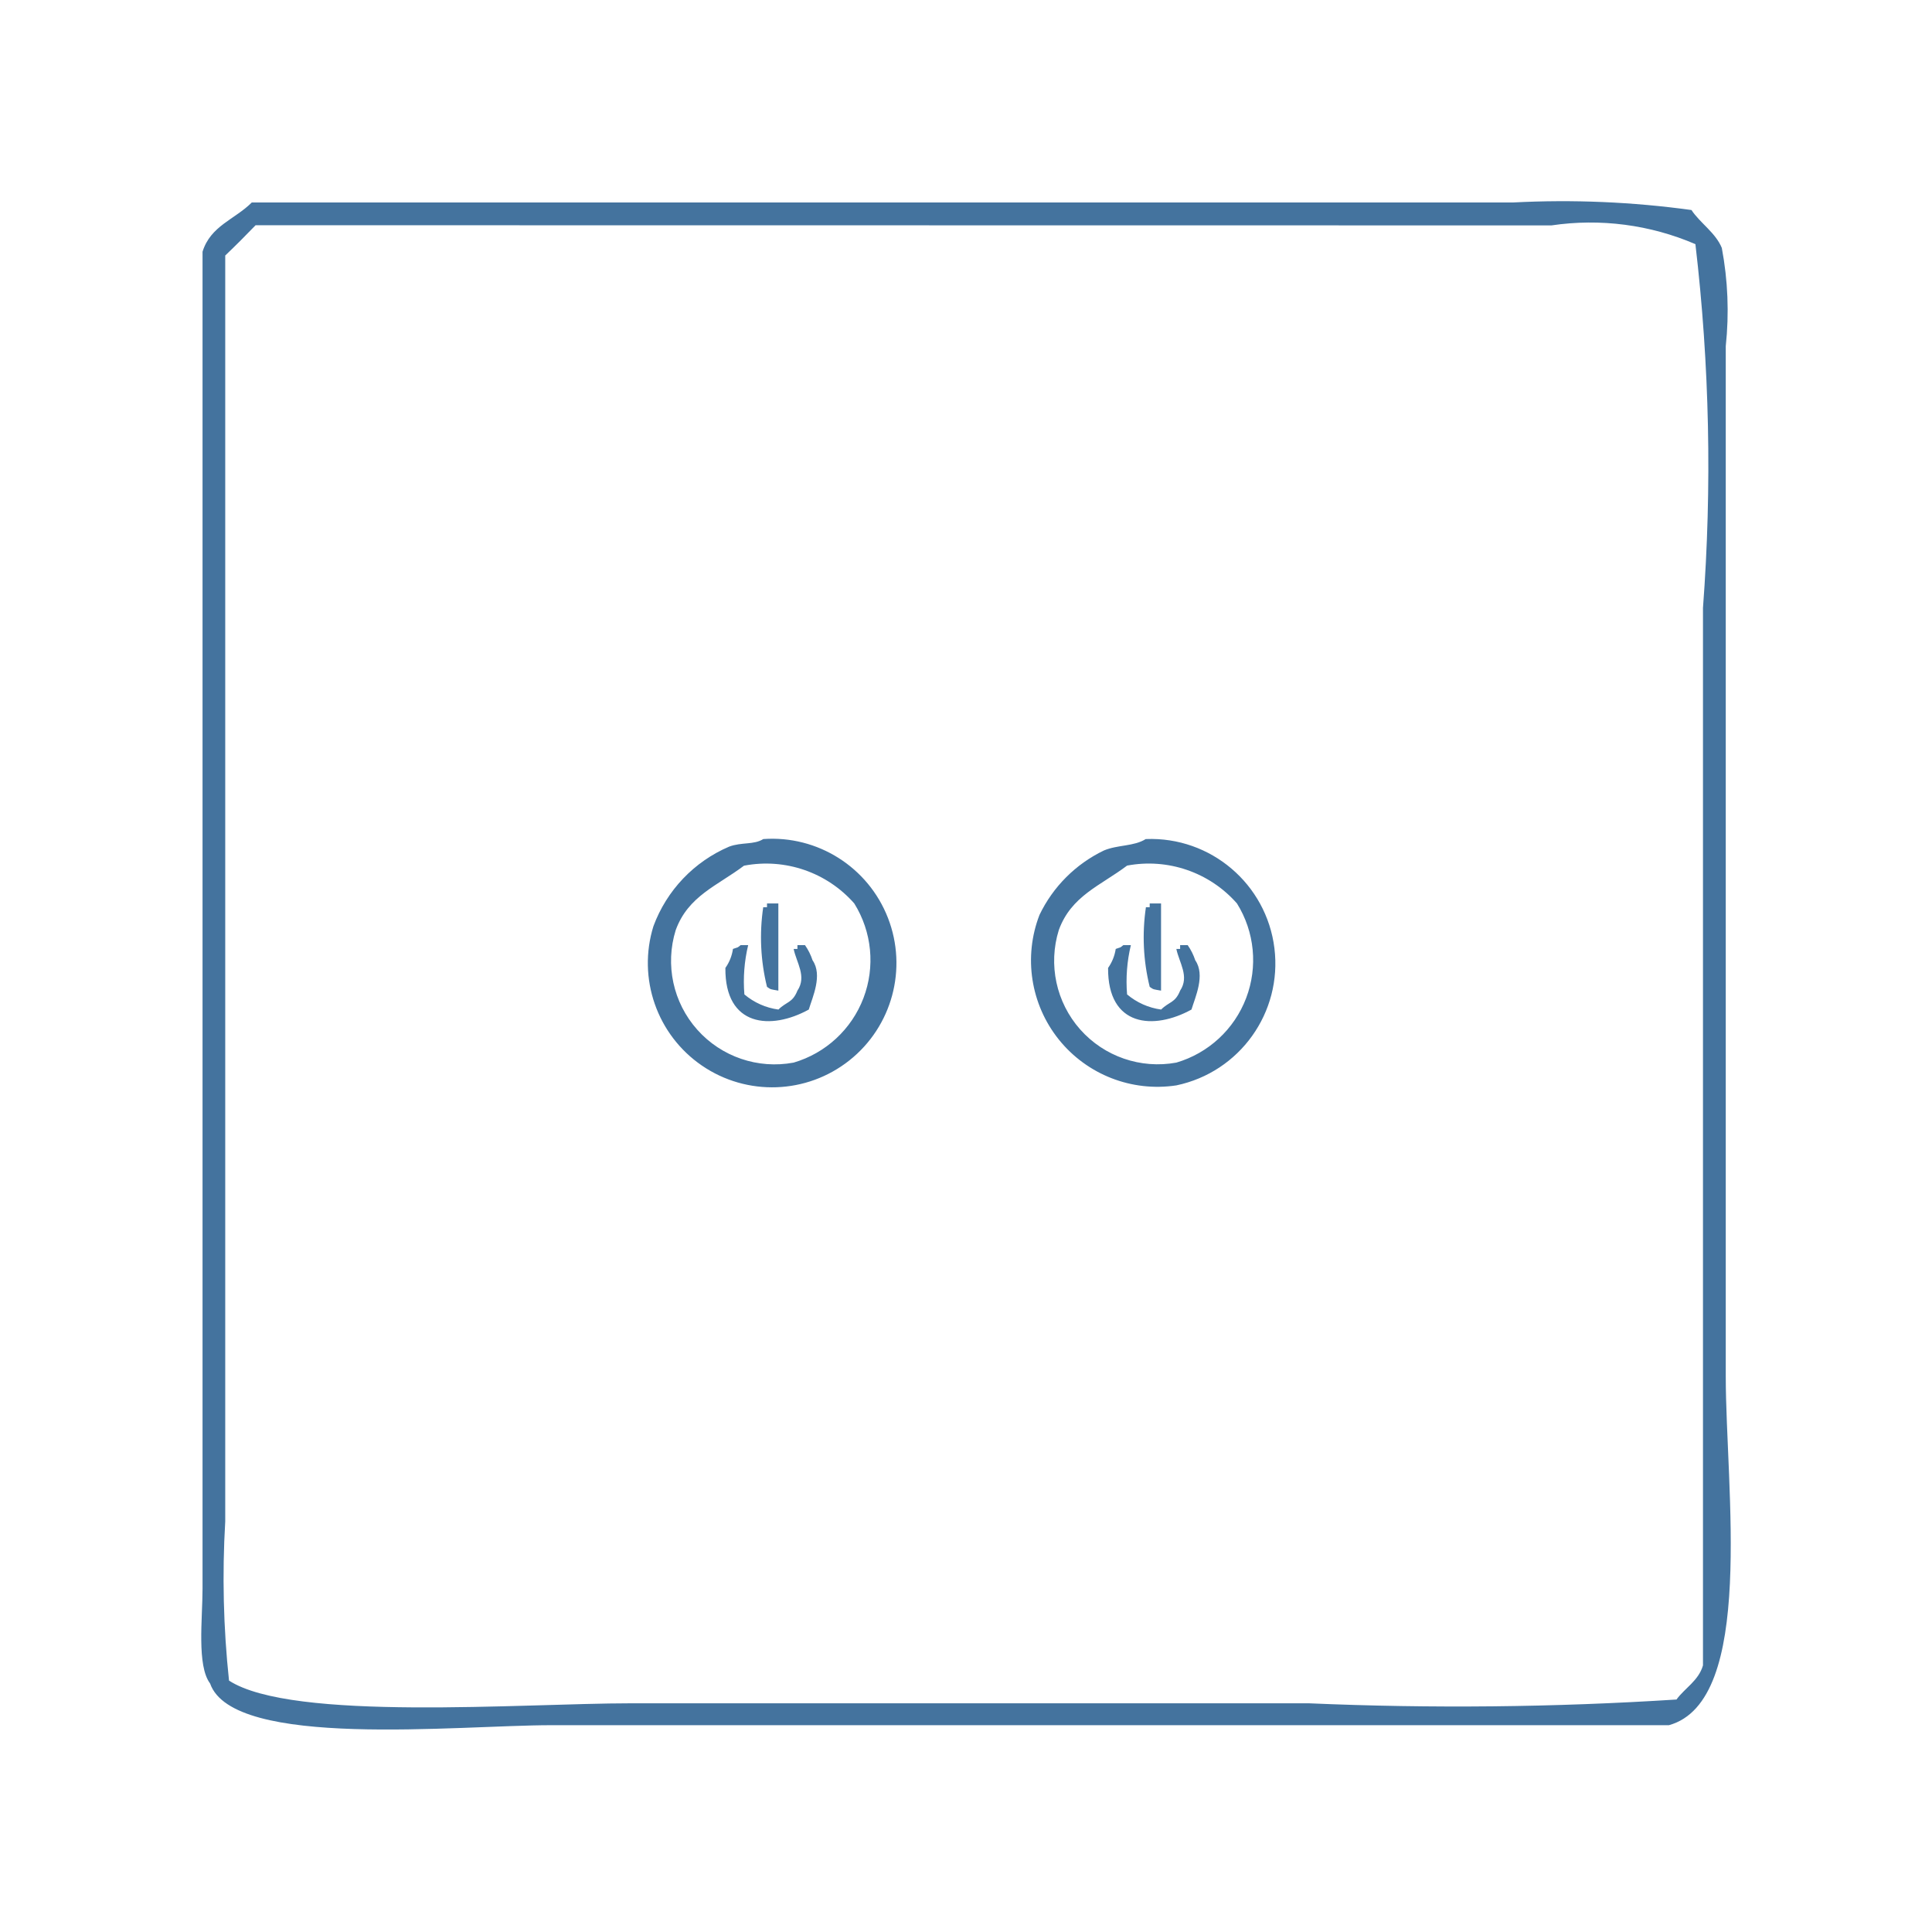
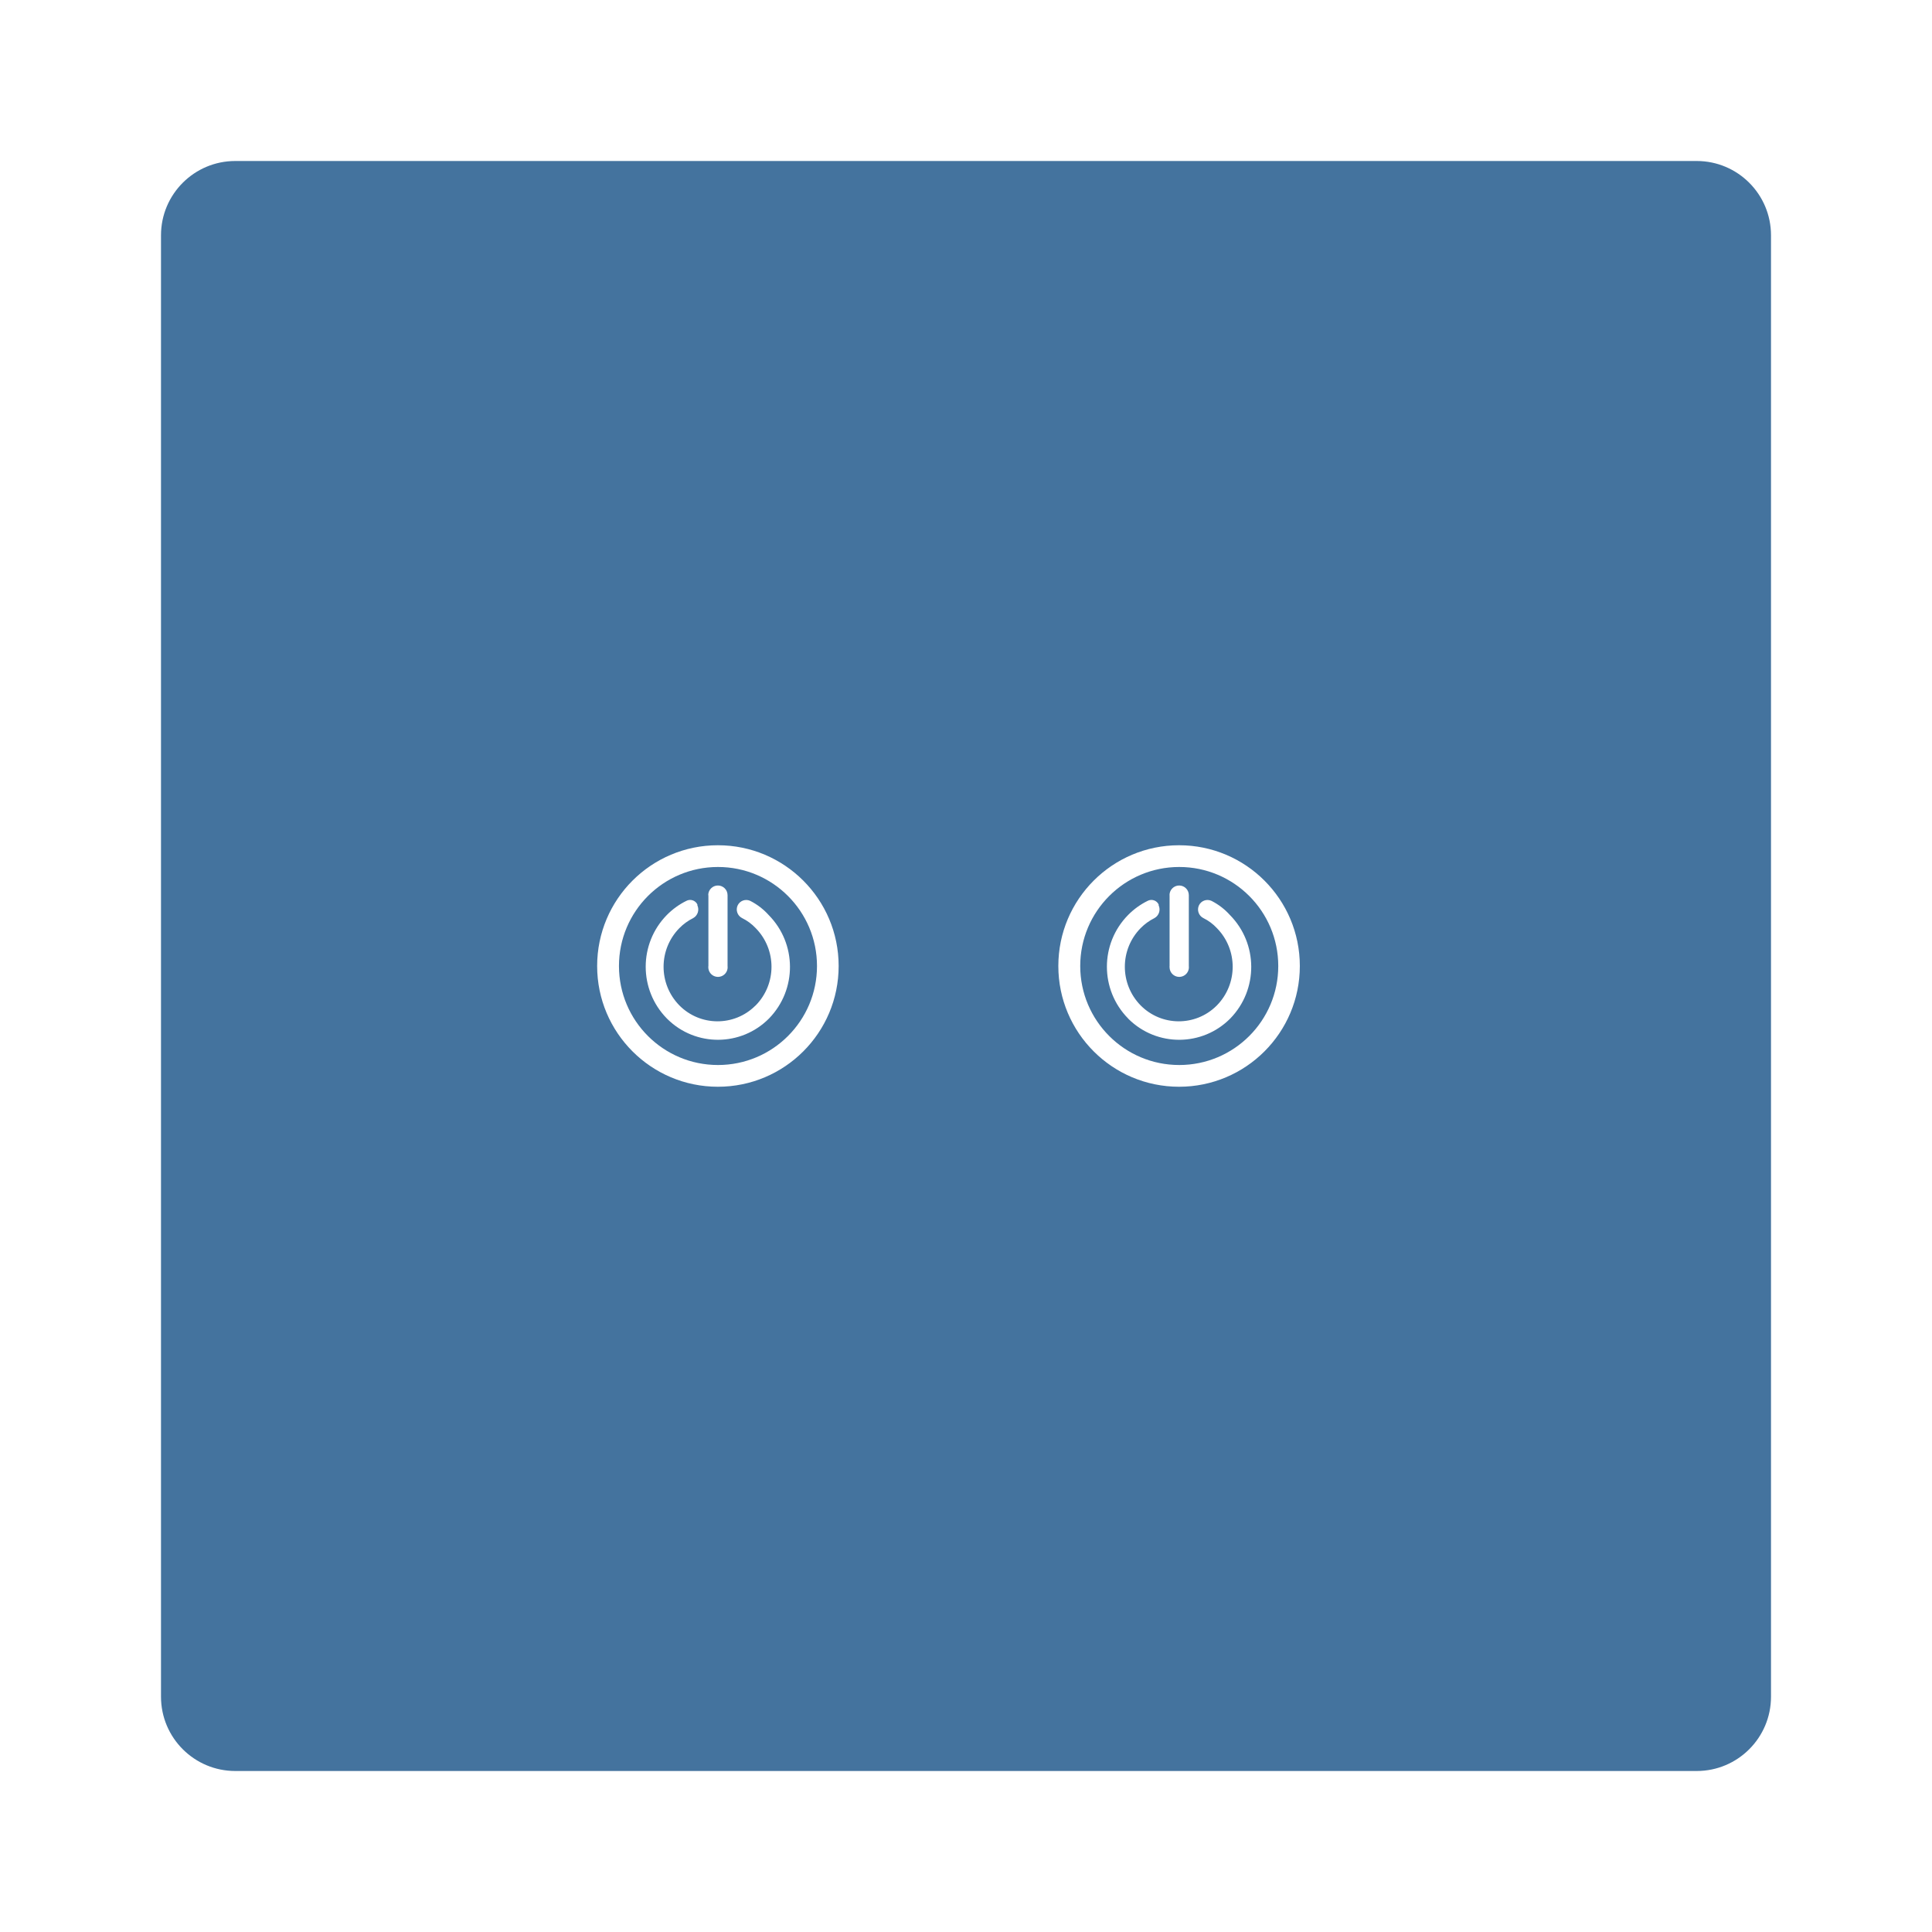
<svg xmlns="http://www.w3.org/2000/svg" fill="#44739e" width="24" height="24" viewBox="0 0 24 24">
-   <path id="Colore_riempimento_1" data-name="Colore riempimento 1" class="cls-1" d="M 3.128,2.515 H 18.8 a 11.752,11.752 0 0 1 2.212,0.094 c 0.107,0.162 0.3,0.282 0.377,0.471 a 4.187,4.187 0 0 1 0.049,1.22 v 12.8 c 0,1.386 0.372,4.032 -0.706,4.331 H 6.846 c -1.16,0 -3.952,0.3 -4.236,-0.518 C 2.443,20.692 2.516,20.108 2.516,19.736 V 3.127 c 0.1,-0.323 0.4,-0.4 0.612,-0.612 M 3.175,2.798 C 3.052,2.926 2.926,3.052 2.798,3.174 V 18.9 a 11.987,11.987 0 0 0 0.047,1.977 c 0.788,0.511 3.649,0.282 4.99,0.282 h 8.425 a 42.7,42.7 0 0 0 4.566,-0.047 c 0.1,-0.139 0.275,-0.234 0.329,-0.424 V 7.552 A 23.563,23.563 0 0 0 21.061,3.033 3.3,3.3 0 0 0 19.273,2.8 Z m 6.307,7.625 a 1.544,1.544 0 1 1 -1.365,1.083 1.725,1.725 0 0 1 0.941,-0.989 c 0.156,-0.058 0.306,-0.02 0.424,-0.094 m 4.754,0 a 1.547,1.547 0 0 1 0.377,3.06 1.57,1.57 0 0 1 -1.7,-2.118 1.708,1.708 0 0 1 0.8,-0.8 c 0.171,-0.072 0.373,-0.05 0.518,-0.141 m -4.989,0.33 c -0.332,0.25 -0.693,0.375 -0.848,0.8 a 1.286,1.286 0 0 0 1.465,1.646 1.328,1.328 0 0 0 0.753,-1.977 1.457,1.457 0 0 0 -1.365,-0.47 m 4.754,0 c -0.332,0.25 -0.693,0.375 -0.848,0.8 A 1.286,1.286 0 0 0 14.613,13.2 1.328,1.328 0 0 0 15.366,11.223 1.457,1.457 0 0 0 14,10.753 m -4.331,0.47 v 1.083 C 9.569,12.288 9.579,12.295 9.528,12.259 A 2.563,2.563 0 0 1 9.481,11.27 h 0.047 v -0.047 z m 4.754,0 v 1.083 c -0.1,-0.018 -0.09,-0.011 -0.141,-0.047 A 2.563,2.563 0 0 1 14.235,11.27 h 0.047 V 11.223 Z M 9.2,11.741 h 0.094 a 1.941,1.941 0 0 0 -0.047,0.612 0.826,0.826 0 0 0 0.423,0.188 c 0.1,-0.1 0.174,-0.08 0.236,-0.235 0.118,-0.177 -0.012,-0.347 -0.047,-0.518 H 9.906 V 11.741 H 10 a 0.717,0.717 0 0 1 0.094,0.188 c 0.127,0.184 0,0.456 -0.047,0.612 C 9.577,12.8 9.004,12.757 9.011,12.024 A 0.539,0.539 0 0 0 9.105,11.788 C 9.188,11.758 9.151,11.779 9.2,11.741 m 4.754,0 h 0.094 a 1.941,1.941 0 0 0 -0.047,0.612 0.829,0.829 0 0 0 0.423,0.188 c 0.1,-0.1 0.174,-0.08 0.236,-0.235 0.118,-0.177 -0.012,-0.347 -0.047,-0.518 h 0.047 v -0.047 h 0.094 a 0.717,0.717 0 0 1 0.094,0.188 c 0.127,0.184 0,0.456 -0.047,0.612 -0.47,0.259 -1.042,0.216 -1.036,-0.517 a 0.553,0.553 0 0 0 0.095,-0.236 c 0.082,-0.03 0.045,-0.009 0.094,-0.047" />
+   <path id="Colore_riempimento_1" data-name="Colore riempimento 1" class="cls-1" d="M 8.918,10.77 A 1.23,1.23 0 1 0 10.149,12 1.23,1.23 0 0 0 8.918,10.77 Z m -0.12,0.35 a 0.12,0.12 0 0 1 0.24,0 V 12 A 0.12,0.12 0 1 1 8.799,12.018 0.054,0.054 0 0 1 8.8,12 v -0.88 z m 0.756,1.531 A 0.893,0.893 0 0 1 8.291,12.659 L 8.283,12.651 a 0.918,0.918 0 0 1 0,-1.284 0.9,0.9 0 0 1 0.243,-0.176 0.1,0.1 0 0 1 0.137,0.044 v 0.011 a 0.123,0.123 0 0 1 -0.052,0.159 0.643,0.643 0 0 0 -0.172,0.125 0.685,0.685 0 0 0 0,0.959 0.666,0.666 0 0 0 0.942,0.006 l 0.007,-0.006 a 0.685,0.685 0 0 0 0,-0.959 A 0.589,0.589 0 0 0 9.219,11.405 0.12,0.12 0 0 1 9.164,11.246 0.118,0.118 0 0 1 9.32,11.191 v 0 a 0.793,0.793 0 0 1 0.228,0.175 0.918,0.918 0 0 1 0.006,1.285 z M 14.648,10.77 A 1.23,1.23 0 1 0 15.879,12 1.23,1.23 0 0 0 14.648,10.77 Z m -0.12,0.35 a 0.12,0.12 0 0 1 0.24,0 V 12 a 0.12,0.12 0 1 1 -0.239,0.018 0.054,0.054 0 0 1 0,-0.018 v -0.88 z m 0.756,1.531 a 0.894,0.894 0 0 1 -1.264,0.008 l -0.007,-0.008 a 0.916,0.916 0 0 1 0,-1.284 0.9,0.9 0 0 1 0.243,-0.176 0.1,0.1 0 0 1 0.137,0.044 v 0.011 a 0.123,0.123 0 0 1 -0.052,0.159 0.643,0.643 0 0 0 -0.172,0.125 0.685,0.685 0 0 0 0,0.959 0.666,0.666 0 0 0 0.942,0.006 l 0.006,-0.006 a 0.685,0.685 0 0 0 0,-0.959 0.571,0.571 0 0 0 -0.168,-0.125 0.12,0.12 0 0 1 -0.055,-0.159 0.118,0.118 0 0 1 0.156,-0.055 v 0 a 0.793,0.793 0 0 1 0.228,0.175 0.918,0.918 0 0 1 0.006,1.285 z M 21.077,2 H 2.923 A 0.923,0.923 0 0 0 2,2.923 V 21.077 A 0.923,0.923 0 0 0 2.923,22 H 21.077 A 0.923,0.923 0 0 0 22,21.077 V 2.923 A 0.923,0.923 0 0 0 21.077,2 Z M 8.918,13.5 a 1.5,1.5 0 1 1 1.5,-1.5 1.5,1.5 0 0 1 -1.5,1.5 z m 5.729,0 a 1.5,1.5 0 1 1 1.5,-1.5 1.5,1.5 0 0 1 -1.5,1.5 z" />
</svg>
